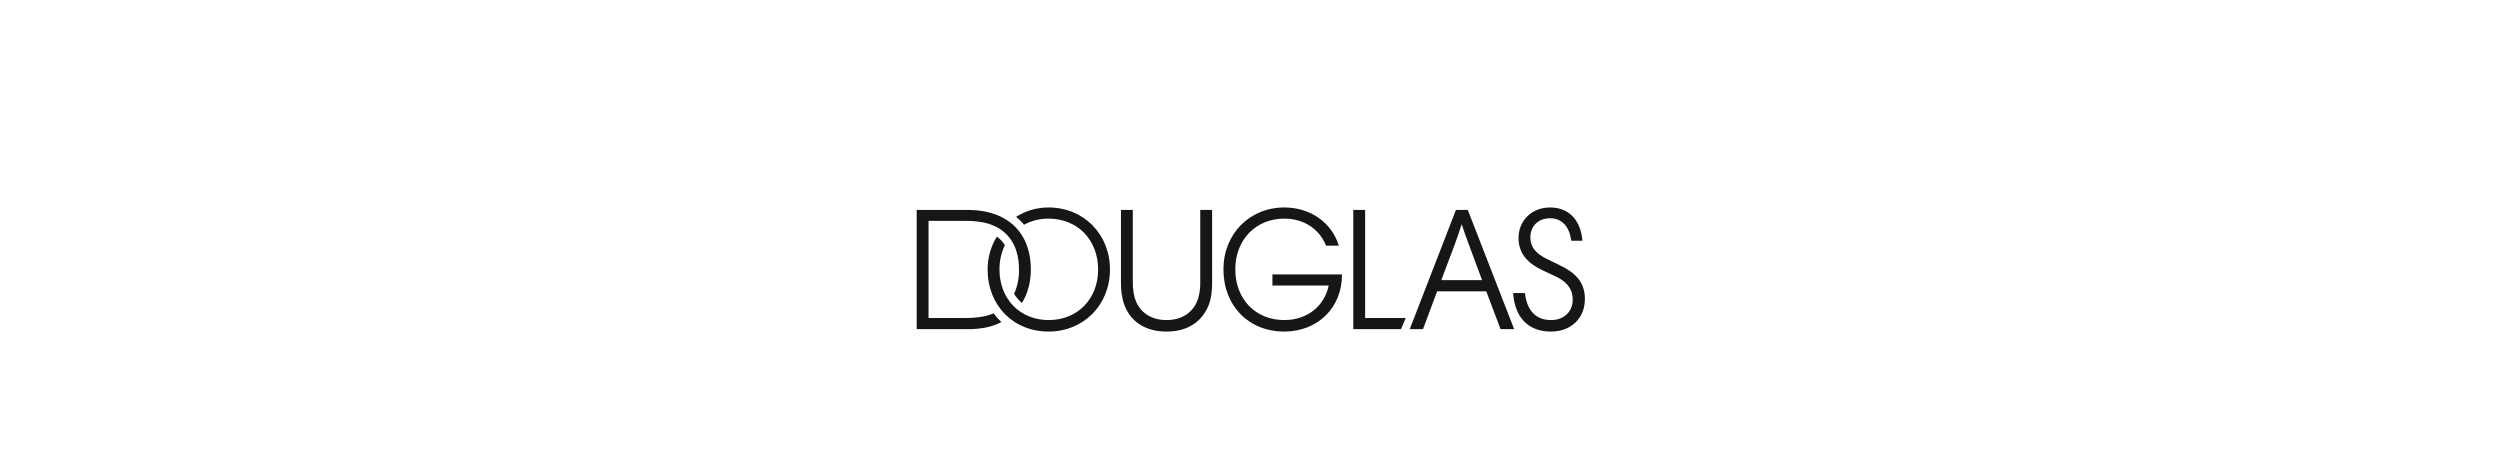
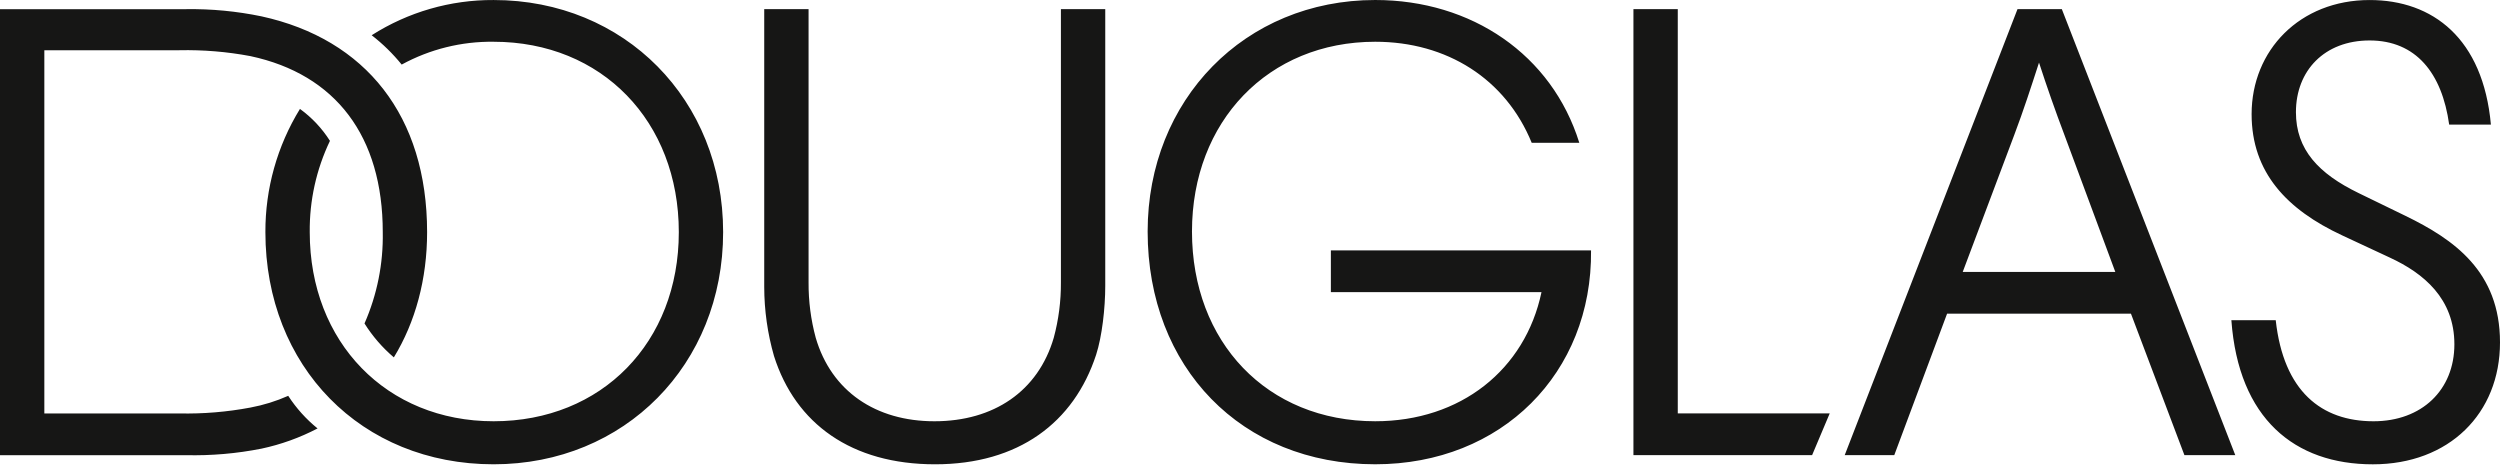
- <svg xmlns="http://www.w3.org/2000/svg" height="464" viewBox="55.07 -157.02 681.93 472.395" width="2500">
-   <path d="m191.017 54.209a61.15 61.15 0 0 0 -33.182 9.582 49.626 49.626 0 0 1 8.165 7.985 50.782 50.782 0 0 1 25.019-6.211c29.455 0 50.394 21.648 50.394 51.813 0 29.989-20.939 51.459-50.394 51.459-29.1 0-50.039-21.471-50.039-51.459a56.19 56.19 0 0 1 5.5-24.842 31.623 31.623 0 0 0 -8.162-8.694 63.6 63.6 0 0 0 -9.405 33.536c0 36.553 26.084 63.17 62.1 63.17 35.666 0 62.46-27.149 62.46-63.17s-26.79-63.169-62.456-63.169zm154.375 76.832a56.523 56.523 0 0 1 -1.951 15.084c-4.259 14.55-16.325 22.713-32.473 22.713-15.97 0-28.036-8.163-32.294-22.713a56.524 56.524 0 0 1 -1.952-15.084v-74.348h-12.066v75.59a68.748 68.748 0 0 0 2.661 18.81c5.856 18.454 21.116 29.456 43.83 29.456 22.713 0 37.795-11.356 43.827-29.811 1.601-4.969 2.484-12.601 2.484-18.809v-75.236h-12.066zm-210.269 30.875a46.373 46.373 0 0 1 -10.292 3.194 93.836 93.836 0 0 1 -19.341 1.601h-36.731v-98.838h36.731a93.766 93.766 0 0 1 19.341 1.6c23.245 4.968 36.021 21.825 36.021 47.909a59.042 59.042 0 0 1 -4.969 24.842 39.926 39.926 0 0 0 7.985 9.228c5.856-9.582 9.05-21.293 9.05-34.069 0-31.584-16.68-52.523-45.071-58.733a94.29 94.29 0 0 0 -20.583-1.952h-50.571v121.368h50.571a94.594 94.594 0 0 0 20.583-1.775 59.866 59.866 0 0 0 15.26-5.5 38.159 38.159 0 0 1 -7.984-8.875zm576.156-48.974-12.776-6.21c-10.866-5.282-17.035-11.807-17.035-22 0-11.356 7.809-19.519 20.052-19.519 12.6 0 19.699 8.872 21.647 22.89h11.357c-2.13-23.422-15.793-33.891-33-33.891-18.986 0-32.117 13.663-32.117 31.052 0 15.878 9.607 25.992 24.665 33l12.947 6.036c9.228 4.258 17.567 11.178 17.567 23.6s-8.872 20.939-22 20.939c-14.195 0-24.487-8.163-26.616-27.5h-12.07c1.95 26.794 17.211 39.215 38.5 39.215 20.76 0 34.6-13.841 34.6-33.182s-12.591-28.042-25.721-34.43zm-105.579-56.249-47.022 121.371h13.486l14.373-38.5h50.038l14.551 38.5h13.84l-47.2-121.371zm26.617 71.508h-41.522l14.018-37.264c2.484-6.565 4.614-13.13 6.743-19.7a434.804 434.804 0 0 0 6.92 19.7zm-119.064-71.508h-12.065v121.371h48.618l4.791-11.357h-41.344zm-94.4 65.655v11.354h57.314c-4.436 21.115-22 35.133-45.248 35.133-29.455 0-49.861-21.545-49.861-51.635 0-29.988 20.762-51.636 49.861-51.636 19.52 0 35.489 10.114 42.587 27.5h12.953c-7.453-23.955-29.278-38.86-55.54-38.86-35.488 0-61.927 27.148-61.927 62.992 0 37.013 25.552 63.347 61.927 63.347 34.424 0 59.089-24.842 58.734-58.199z" fill="#161615" />
+ <svg xmlns="http://www.w3.org/2000/svg" width="680.307" height="126.352" viewBox="56.693 54.203 680.307 126.352">
+   <path fill="#161615" d="M191.017 54.209a61.15 61.15 0 0 0-33.182 9.582A49.626 49.626 0 0 1 166 71.776a50.782 50.782 0 0 1 25.019-6.211c29.455 0 50.394 21.648 50.394 51.813 0 29.989-20.939 51.459-50.394 51.459-29.1 0-50.039-21.471-50.039-51.459a56.19 56.19 0 0 1 5.5-24.842 31.623 31.623 0 0 0-8.162-8.694 63.6 63.6 0 0 0-9.405 33.536c0 36.553 26.084 63.17 62.1 63.17 35.666 0 62.46-27.149 62.46-63.17s-26.79-63.169-62.456-63.169zm154.375 76.832a56.523 56.523 0 0 1-1.951 15.084c-4.259 14.55-16.325 22.713-32.473 22.713-15.97 0-28.036-8.163-32.294-22.713a56.524 56.524 0 0 1-1.952-15.084V56.693h-12.066v75.59a68.748 68.748 0 0 0 2.661 18.81c5.856 18.454 21.116 29.456 43.83 29.456 22.713 0 37.795-11.356 43.827-29.811 1.601-4.969 2.484-12.601 2.484-18.809V56.693h-12.066v74.348zm-210.269 30.875a46.373 46.373 0 0 1-10.292 3.194 93.836 93.836 0 0 1-19.341 1.601H68.759V67.873h36.731a93.766 93.766 0 0 1 19.341 1.6c23.245 4.968 36.021 21.825 36.021 47.909a59.042 59.042 0 0 1-4.969 24.842 39.926 39.926 0 0 0 7.985 9.228c5.856-9.582 9.05-21.293 9.05-34.069 0-31.584-16.68-52.523-45.071-58.733a94.29 94.29 0 0 0-20.583-1.952H56.693v121.368h50.571a94.594 94.594 0 0 0 20.583-1.775 59.866 59.866 0 0 0 15.26-5.5 38.159 38.159 0 0 1-7.984-8.875zm576.156-48.974l-12.776-6.21c-10.866-5.282-17.035-11.807-17.035-22 0-11.356 7.809-19.519 20.052-19.519 12.6 0 19.699 8.872 21.647 22.89h11.357c-2.13-23.422-15.793-33.891-33-33.891-18.986 0-32.117 13.663-32.117 31.052 0 15.878 9.607 25.992 24.665 33l12.947 6.036c9.228 4.258 17.567 11.178 17.567 23.6s-8.872 20.939-22 20.939c-14.195 0-24.487-8.163-26.616-27.5H663.9c1.95 26.794 17.211 39.215 38.5 39.215 20.76 0 34.6-13.841 34.6-33.182s-12.591-28.042-25.721-34.43zM605.7 56.693l-47.022 121.371h13.486l14.373-38.5h50.038l14.551 38.5h13.84l-47.2-121.371H605.7zm26.617 71.508h-41.522l14.018-37.264c2.484-6.565 4.614-13.13 6.743-19.7a434.804 434.804 0 0 0 6.92 19.7l13.841 37.264zM513.253 56.693h-12.065v121.371h48.618l4.791-11.357h-41.344V56.693zm-94.4 65.655v11.354h57.314c-4.436 21.115-22 35.133-45.248 35.133-29.455 0-49.861-21.545-49.861-51.635 0-29.988 20.762-51.636 49.861-51.636 19.52 0 35.489 10.114 42.587 27.5h12.953c-7.453-23.955-29.278-38.86-55.54-38.86-35.488 0-61.927 27.148-61.927 62.992 0 37.013 25.552 63.347 61.927 63.347 34.424 0 59.089-24.842 58.734-58.199l-70.8.004z" />
</svg>
